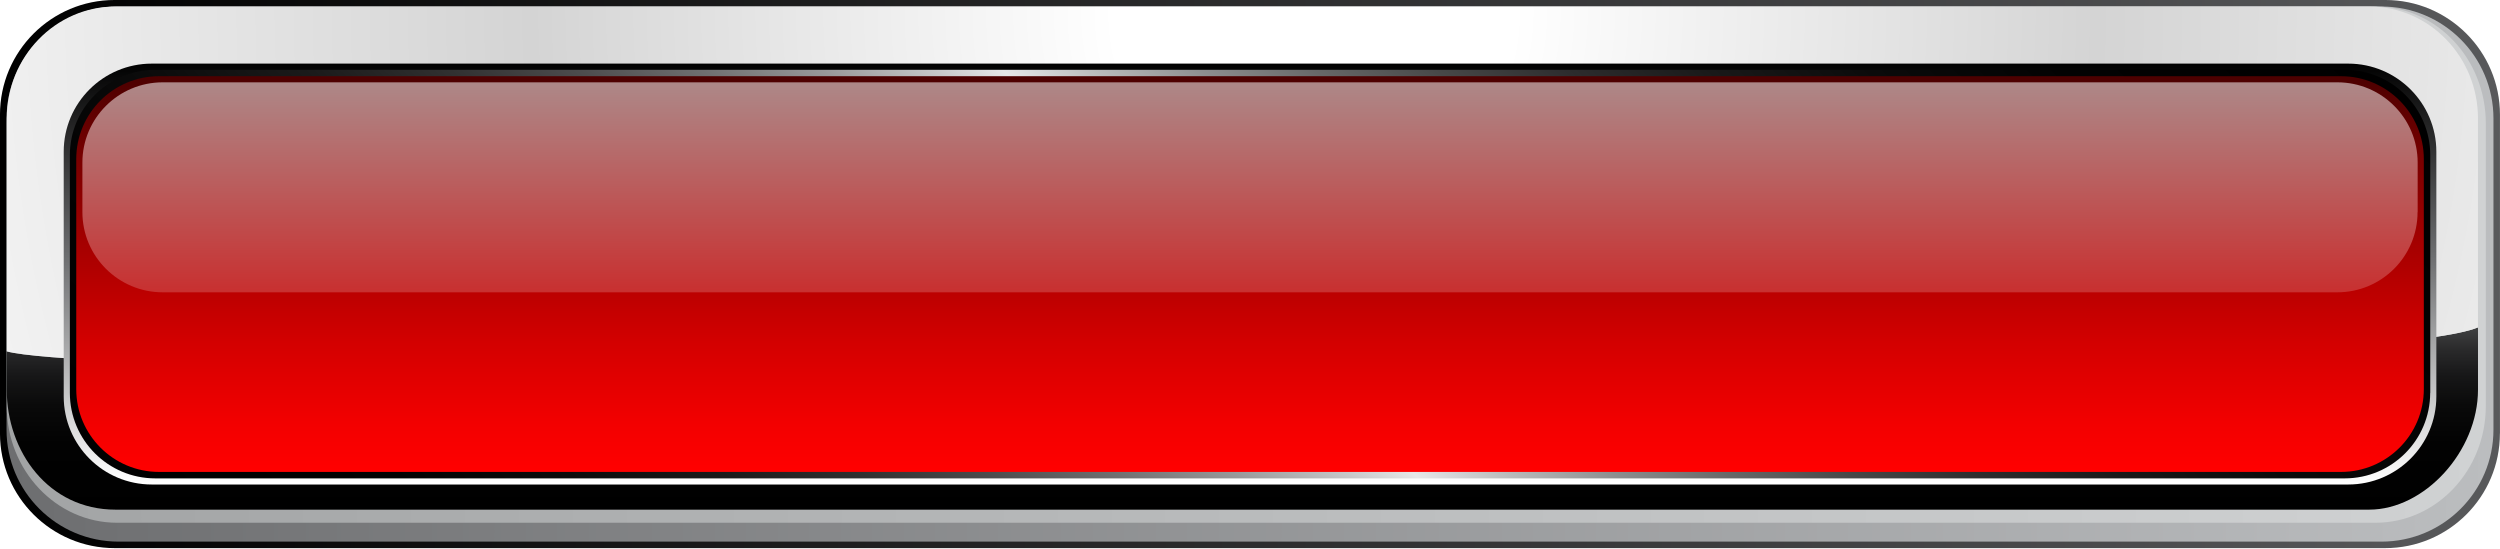
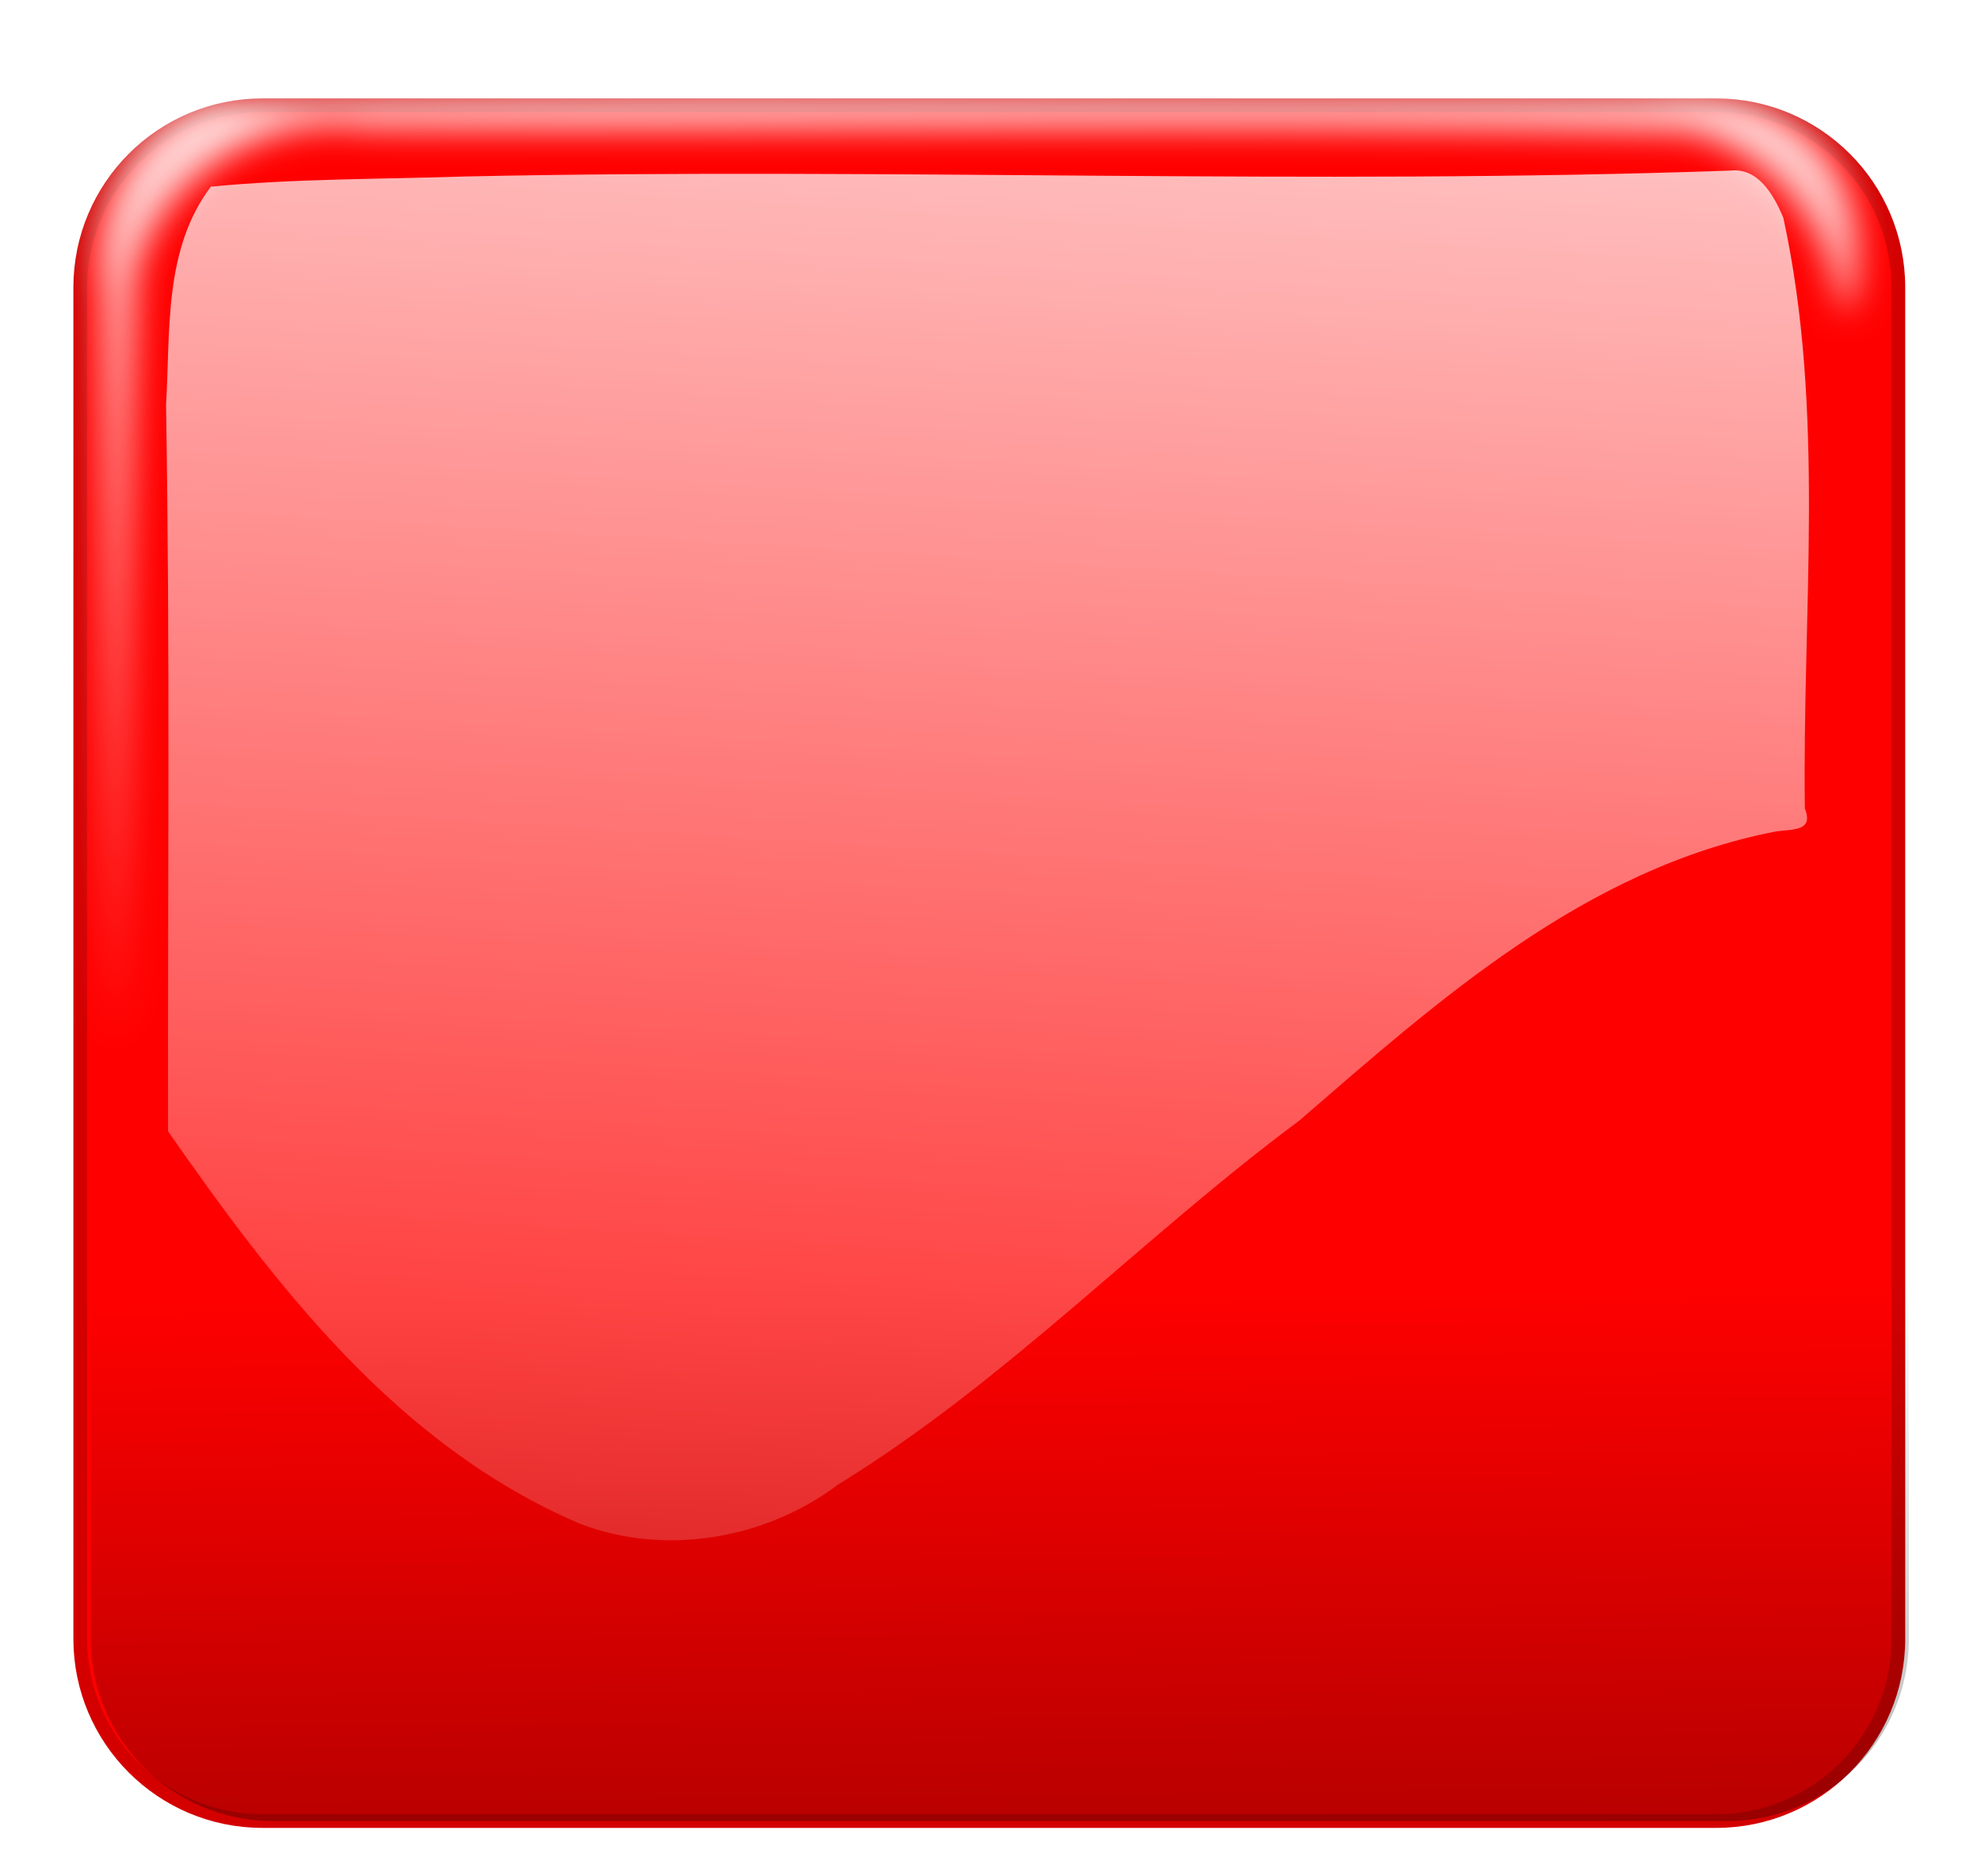
- <svg xmlns="http://www.w3.org/2000/svg" id="svg5177" viewBox="0 0 271.42 59.509" version="1.1">
-   <defs id="defs5179">
-     <linearGradient id="linearGradient3486" y2="53.253" gradientUnits="userSpaceOnUse" x2="277.04" y1="53.253" x1="5.63">
-       <stop id="stop207" style="stop-color:#000000" offset="0" />
-       <stop id="stop209" style="stop-color:#58595B" offset="1" />
+ <svg xmlns="http://www.w3.org/2000/svg" id="svg4723" viewBox="0 0 701.81 664.45" version="1.1">
+   <defs id="defs3">
+     <linearGradient id="linearGradient3980" y2="4696.8" gradientUnits="userSpaceOnUse" x2="1475.8" gradientTransform="translate(278.96 679.4)" y1="5124.3" x1="1480.3">
+       <stop id="stop3976-56" style="stop-color:#000000" offset="0" />
+       <stop id="stop3978-18" style="stop-color:#000000;stop-opacity:0" offset="1" />
    </linearGradient>
-     <linearGradient id="linearGradient3488" y2="53.255" gradientUnits="userSpaceOnUse" x2="276.34" y1="53.255" x1="6.338">
-       <stop id="stop214" style="stop-color:#6D6E70" offset="0" />
-       <stop id="stop216" style="stop-color:#BBBDBF" offset="1" />
+     <linearGradient id="linearGradient3968" y2="4602.6" gradientUnits="userSpaceOnUse" x2="1469.1" y1="4807.4" x1="1471.4">
+       <stop id="stop3964-65" style="stop-color:#ffffff" offset="0" />
+       <stop id="stop3966-5" style="stop-color:#ffffff;stop-opacity:0" offset="1" />
    </linearGradient>
-     <linearGradient id="linearGradient3490" y2="52.23" gradientUnits="userSpaceOnUse" x2="275.51" y1="52.23" x1="6.363">
-       <stop id="stop221" style="stop-color:#A2A4A5" offset="0" />
-       <stop id="stop223" style="stop-color:#D0D2D3" offset="1" />
-     </linearGradient>
-     <linearGradient id="linearGradient3492" y2="25.199" gradientUnits="userSpaceOnUse" x2="140.51" y1="79.347" x1="140.51">
-       <stop id="stop230" style="stop-color:#000000" offset="0" />
-       <stop id="stop232" style="stop-color:#020202" offset=".143" />
-       <stop id="stop234" style="stop-color:#0A0A0A" offset=".219" />
-       <stop id="stop236" style="stop-color:#171718" offset=".279" />
-       <stop id="stop238" style="stop-color:#2A2A2B" offset=".331" />
-       <stop id="stop240" style="stop-color:#424344" offset=".378" />
-       <stop id="stop242" style="stop-color:#5F6062" offset=".42" />
-       <stop id="stop244" style="stop-color:#6D6E70" offset=".436" />
-       <stop id="stop246" style="stop-color:#FFFFFF" offset="1" />
-     </linearGradient>
-     <radialGradient id="radialGradient3494" gradientUnits="userSpaceOnUse" cy="24.813" cx="148.3" r="149.05">
-       <stop id="stop251" style="stop-color:#FFFFFF" offset=".145" />
-       <stop id="stop253" style="stop-color:#D4D4D4" offset=".57" />
-       <stop id="stop255" style="stop-color:#F3F3F3" offset="1" />
-     </radialGradient>
-     <linearGradient id="linearGradient3496" y2="75.928" gradientUnits="userSpaceOnUse" x2="141.34" y1="30.234" x1="141.34">
-       <stop id="stop260" style="stop-color:#000000" offset="0" />
-       <stop id="stop262" style="stop-color:#6D6E70" offset=".461" />
-       <stop id="stop264" style="stop-color:#FFFFFF" offset="1" />
-     </linearGradient>
-     <linearGradient id="linearGradient3498" y2="124.47" gradientUnits="userSpaceOnUse" x2="71.518" y1="-19.76" x1="212.93">
-       <stop id="stop269" style="stop-color:#000000" offset="0" />
-       <stop id="stop271" style="stop-color:#030303" offset=".122" />
-       <stop id="stop273" style="stop-color:#0B0B0B" offset=".195" />
-       <stop id="stop275" style="stop-color:#191919" offset=".255" />
-       <stop id="stop277" style="stop-color:#2D2D2E" offset=".309" />
-       <stop id="stop279" style="stop-color:#474848" offset=".357" />
-       <stop id="stop281" style="stop-color:#676868" offset=".403" />
-       <stop id="stop283" style="stop-color:#8D8E8F" offset=".446" />
-       <stop id="stop285" style="stop-color:#B8B9BA" offset=".485" />
-       <stop id="stop287" style="stop-color:#E6E7E8" offset=".521" />
-       <stop id="stop289" style="stop-color:#C7C8C9" offset=".546" />
-       <stop id="stop291" style="stop-color:#99999A" offset=".588" />
-       <stop id="stop293" style="stop-color:#707071" offset=".633" />
-       <stop id="stop295" style="stop-color:#4D4D4E" offset=".68" />
-       <stop id="stop297" style="stop-color:#313131" offset=".729" />
-       <stop id="stop299" style="stop-color:#1B1B1B" offset=".781" />
-       <stop id="stop301" style="stop-color:#0C0C0C" offset=".839" />
-       <stop id="stop303" style="stop-color:#030303" offset=".905" />
-       <stop id="stop305" style="stop-color:#000000" offset="1" />
-     </linearGradient>
-     <linearGradient id="linearGradient3500" y2="32.049" gradientUnits="userSpaceOnUse" x2="141.34" y1="74.606" x1="141.34">
-       <stop id="stop310" style="stop-color:#FF0000" offset="0" />
-       <stop id="stop312" style="stop-color:#F30000" offset=".117" />
-       <stop id="stop314" style="stop-color:#D30000" offset=".328" />
-       <stop id="stop316" style="stop-color:#9F0000" offset=".61" />
-       <stop id="stop318" style="stop-color:#580000" offset=".949" />
-       <stop id="stop320" style="stop-color:#4D0000" offset="1" />
-     </linearGradient>
-     <linearGradient id="linearGradient3502" y2="55.233" gradientUnits="userSpaceOnUse" x2="141.34" y1="32.396" x1="141.34">
-       <stop id="stop325" style="stop-color:#AD8888" offset="0" />
-       <stop id="stop327" style="stop-color:#C83030" offset="1" />
+     <filter id="filter3958-8" color-interpolation-filters="sRGB">
+       <feGaussianBlur id="feGaussianBlur3960-0" stdDeviation="3.745" />
+     </filter>
+     <linearGradient id="linearGradient5560" y2="5150.9" gradientUnits="userSpaceOnUse" x2="1492.1" gradientTransform="matrix(1.0564 0 0 2.2649 191.94 -6137.7)" y1="4909.8" x1="1499">
+       <stop id="stop4056-76" style="stop-color:#ffffff" offset="0" />
+       <stop id="stop4058-1" style="stop-color:#ffffff;stop-opacity:0" offset="1" />
    </linearGradient>
  </defs>
-   <g id="layer1" transform="translate(-317.97 -701.38)">
-     <g id="g204" transform="translate(312.34 677.88)">
-       <path id="path211" style="fill:url(#linearGradient3486)" d="m277.04 70.556c0 6.878-5.576 12.452-12.452 12.452h-246.5c-6.884 0-12.46-5.574-12.46-12.452v-34.599c0-6.878 5.576-12.458 12.456-12.458h246.51c6.876 0 12.452 5.58 12.452 12.458v34.599z" />
-       <path id="path218" style="fill:url(#linearGradient3488)" d="m276.34 70.143c0 6.716-5.446 12.16-12.16 12.16h-245.68c-6.714 0-12.161-5.444-12.161-12.16v-33.775c0-6.718 5.447-12.161 12.161-12.161h245.68c6.714 0 12.16 5.442 12.16 12.161v33.775z" />
-       <path id="path225" style="fill:url(#linearGradient3490)" d="m275.51 67.569c0 7.004-5.361 12.685-11.982 12.685h-245.19c-6.612 0-11.978-5.681-11.978-12.685v-30.67c0-7.01 5.366-12.691 11.978-12.691h245.19c6.621 0 11.982 5.681 11.982 12.691v30.67z" />
-       <g id="g227">
-         <path id="path248" style="fill:url(#linearGradient3492)" d="m6.363 61.645v4.157c0 6.72 4.527 13.029 11.804 13.029h244.69c5.98 0 11.804-6.309 11.804-13.029v-6.756c-15.86 6.618-255.74 6.192-268.3 2.599z" />
-         <path id="path257" style="fill:url(#radialGradient3494)" d="m274.66 59.045v-22.665c0-6.72-5.284-12.172-11.804-12.172h-244.69c-6.52 0-11.804 5.453-11.804 12.172v25.265c12.557 3.593 252.44 4.019 268.3-2.6z" />
-       </g>
-       <path id="path266" style="fill:url(#linearGradient3496)" d="m270.14 66.539c0 5.282-4.285 9.563-9.569 9.563h-238.46c-5.289 0-9.564-4.28-9.564-9.563v-26.565c0-5.283 4.276-9.567 9.564-9.567h238.46c5.284 0 9.569 4.284 9.569 9.567v26.565z" />
-       <path id="path307" style="fill:url(#linearGradient3498)" d="m269.47 66.152c0 5.128-4.154 9.285-9.285 9.285h-237.69c-5.123 0-9.281-4.157-9.281-9.285v-25.793c0-5.129 4.159-9.282 9.281-9.282h237.7c5.131 0 9.285 4.153 9.285 9.282v25.793z" />
-       <path id="path322" style="fill:url(#linearGradient3500)" d="m268.78 65.745c0 4.967-4.033 8.992-8.998 8.992h-236.88c-4.964 0-8.994-4.025-8.994-8.992v-24.979c0-4.967 4.029-8.992 8.994-8.992h236.88c4.965 0 8.998 4.025 8.998 8.992v24.979z" />
-       <path id="path329" style="fill:url(#linearGradient3502)" d="m268.1 46.524c0 4.813-3.899 8.712-8.715 8.712h-236.09c-4.811 0-8.719-3.899-8.719-8.712v-5.372c0-4.811 3.908-8.714 8.719-8.714h236.1c4.815 0 8.715 3.904 8.715 8.714v5.372z" />
+   <g id="layer1" transform="translate(-31.952 -35.692)">
+     <g id="g5525" transform="matrix(1.6176 0 0 1.6176 -2483.3 -8205.1)">
+       <rect id="rect3073" style="stroke:#d40000;stroke-width:3;fill:#ff0000" ry="39.903" height="375.7" width="398.19" y="5117.5" x="1572.5" />
+       <rect id="rect3075" style="fill:url(#linearGradient3980)" ry="39.903" height="375.7" width="398.19" y="5117.5" x="1574.8" />
+       <path id="rect3085" style="opacity:0.88;filter:url(#filter3958-8);fill:url(#linearGradient3968)" d="m1655.5 4444.8c-4.793 0.56-1.703 5.563 1.719 5.688 18.515 7.877 28.751 29.128 25.711 48.75-0.539 89.326 1.237 178.71-1.024 268-4.562 21.944-28.442 36.766-50.219 33.153-96.339-0.517-192.72 1.112-289.03-0.934-17.224-3.414-30.038-18.915-33.474-35.615-2.499-9.455-4.537 1.953-4.167 6.021-0.962 11.387 2.952 23.441 12.579 30.125 9.322 7.633 21.992 8.399 33.5 7.119 104.33-0.393 208.7 0.892 313-0.744 18.474-4.037 29.092-24.974 25.465-42.75-0.542-97.886 1.11-195.85-0.903-293.69-3.579-14.574-18.078-25.681-33.156-25.125zm-322.56 0.438c-19.294 2.371-31.84 23.648-28.092 42.125 0.544 10.149-1.013 20.746 0.873 30.609 1.743 6.678 4.578-3.647 3.875-6.64 0.42-15.714-2.918-33.723 7.906-46.812 6.255-9.212 16.709-13.421 26.187-18.438-3.582-0.394-7.13-1.115-10.75-0.844z" transform="matrix(-1 0 0 -1 3266.6 9922.6)" />
+       <path id="path5352" style="fill:url(#linearGradient5560)" d="m1934.1 5131.8c-92.244 3.272-184.83-0.68-277.2 1.297-18.528 0.61-37.638 0.457-55.791 2.234-10.395 13.748-8.84 31.704-9.817 47.812 0.891 53.008 0.364 106.02 0.441 159.03 23.545 33.736 50.181 68.766 90.023 85.844 18.86 7.37 41.05 3.365 56.743-8.512 36.957-22.734 66.403-53.962 100.98-79.673 30.524-26.378 62.594-55.2 104.41-63.326 3.64-0.514 8.332 0.021 6.322-5.021-0.595-43.09 4.55-86.878-4.722-129.38-1.925-4.528-5.242-10.851-11.389-10.312z" />
    </g>
  </g>
</svg>
